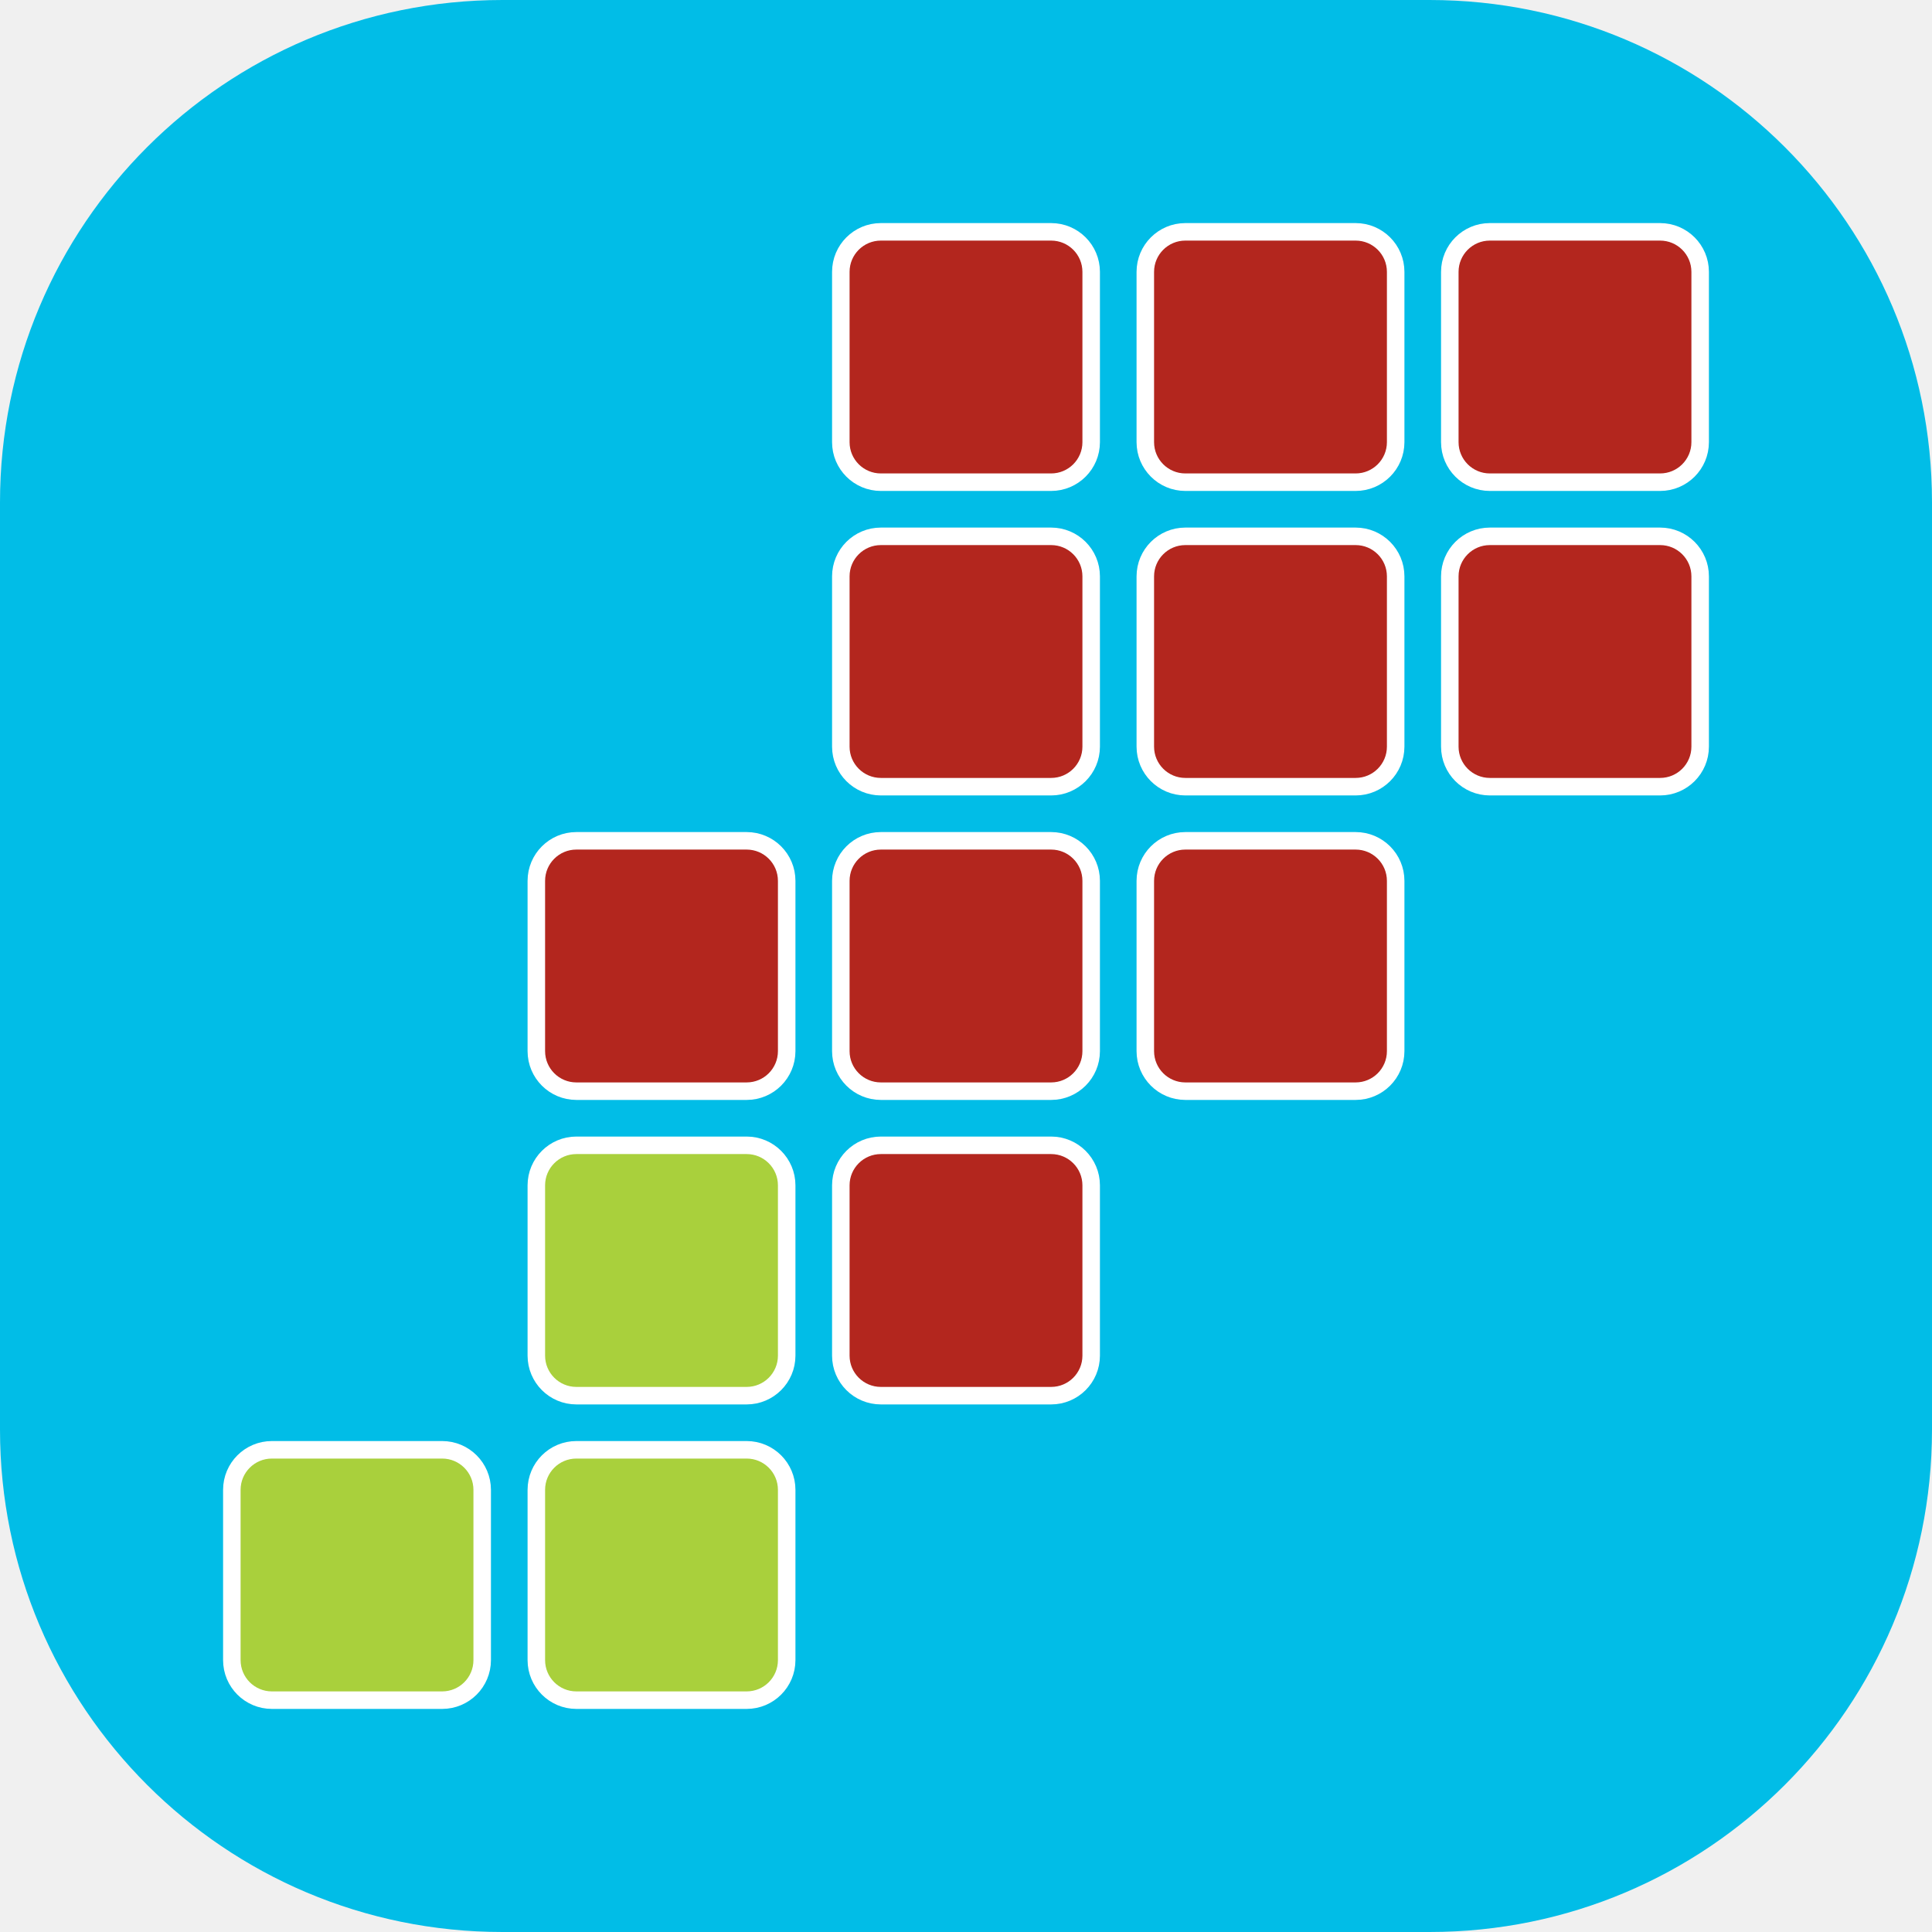
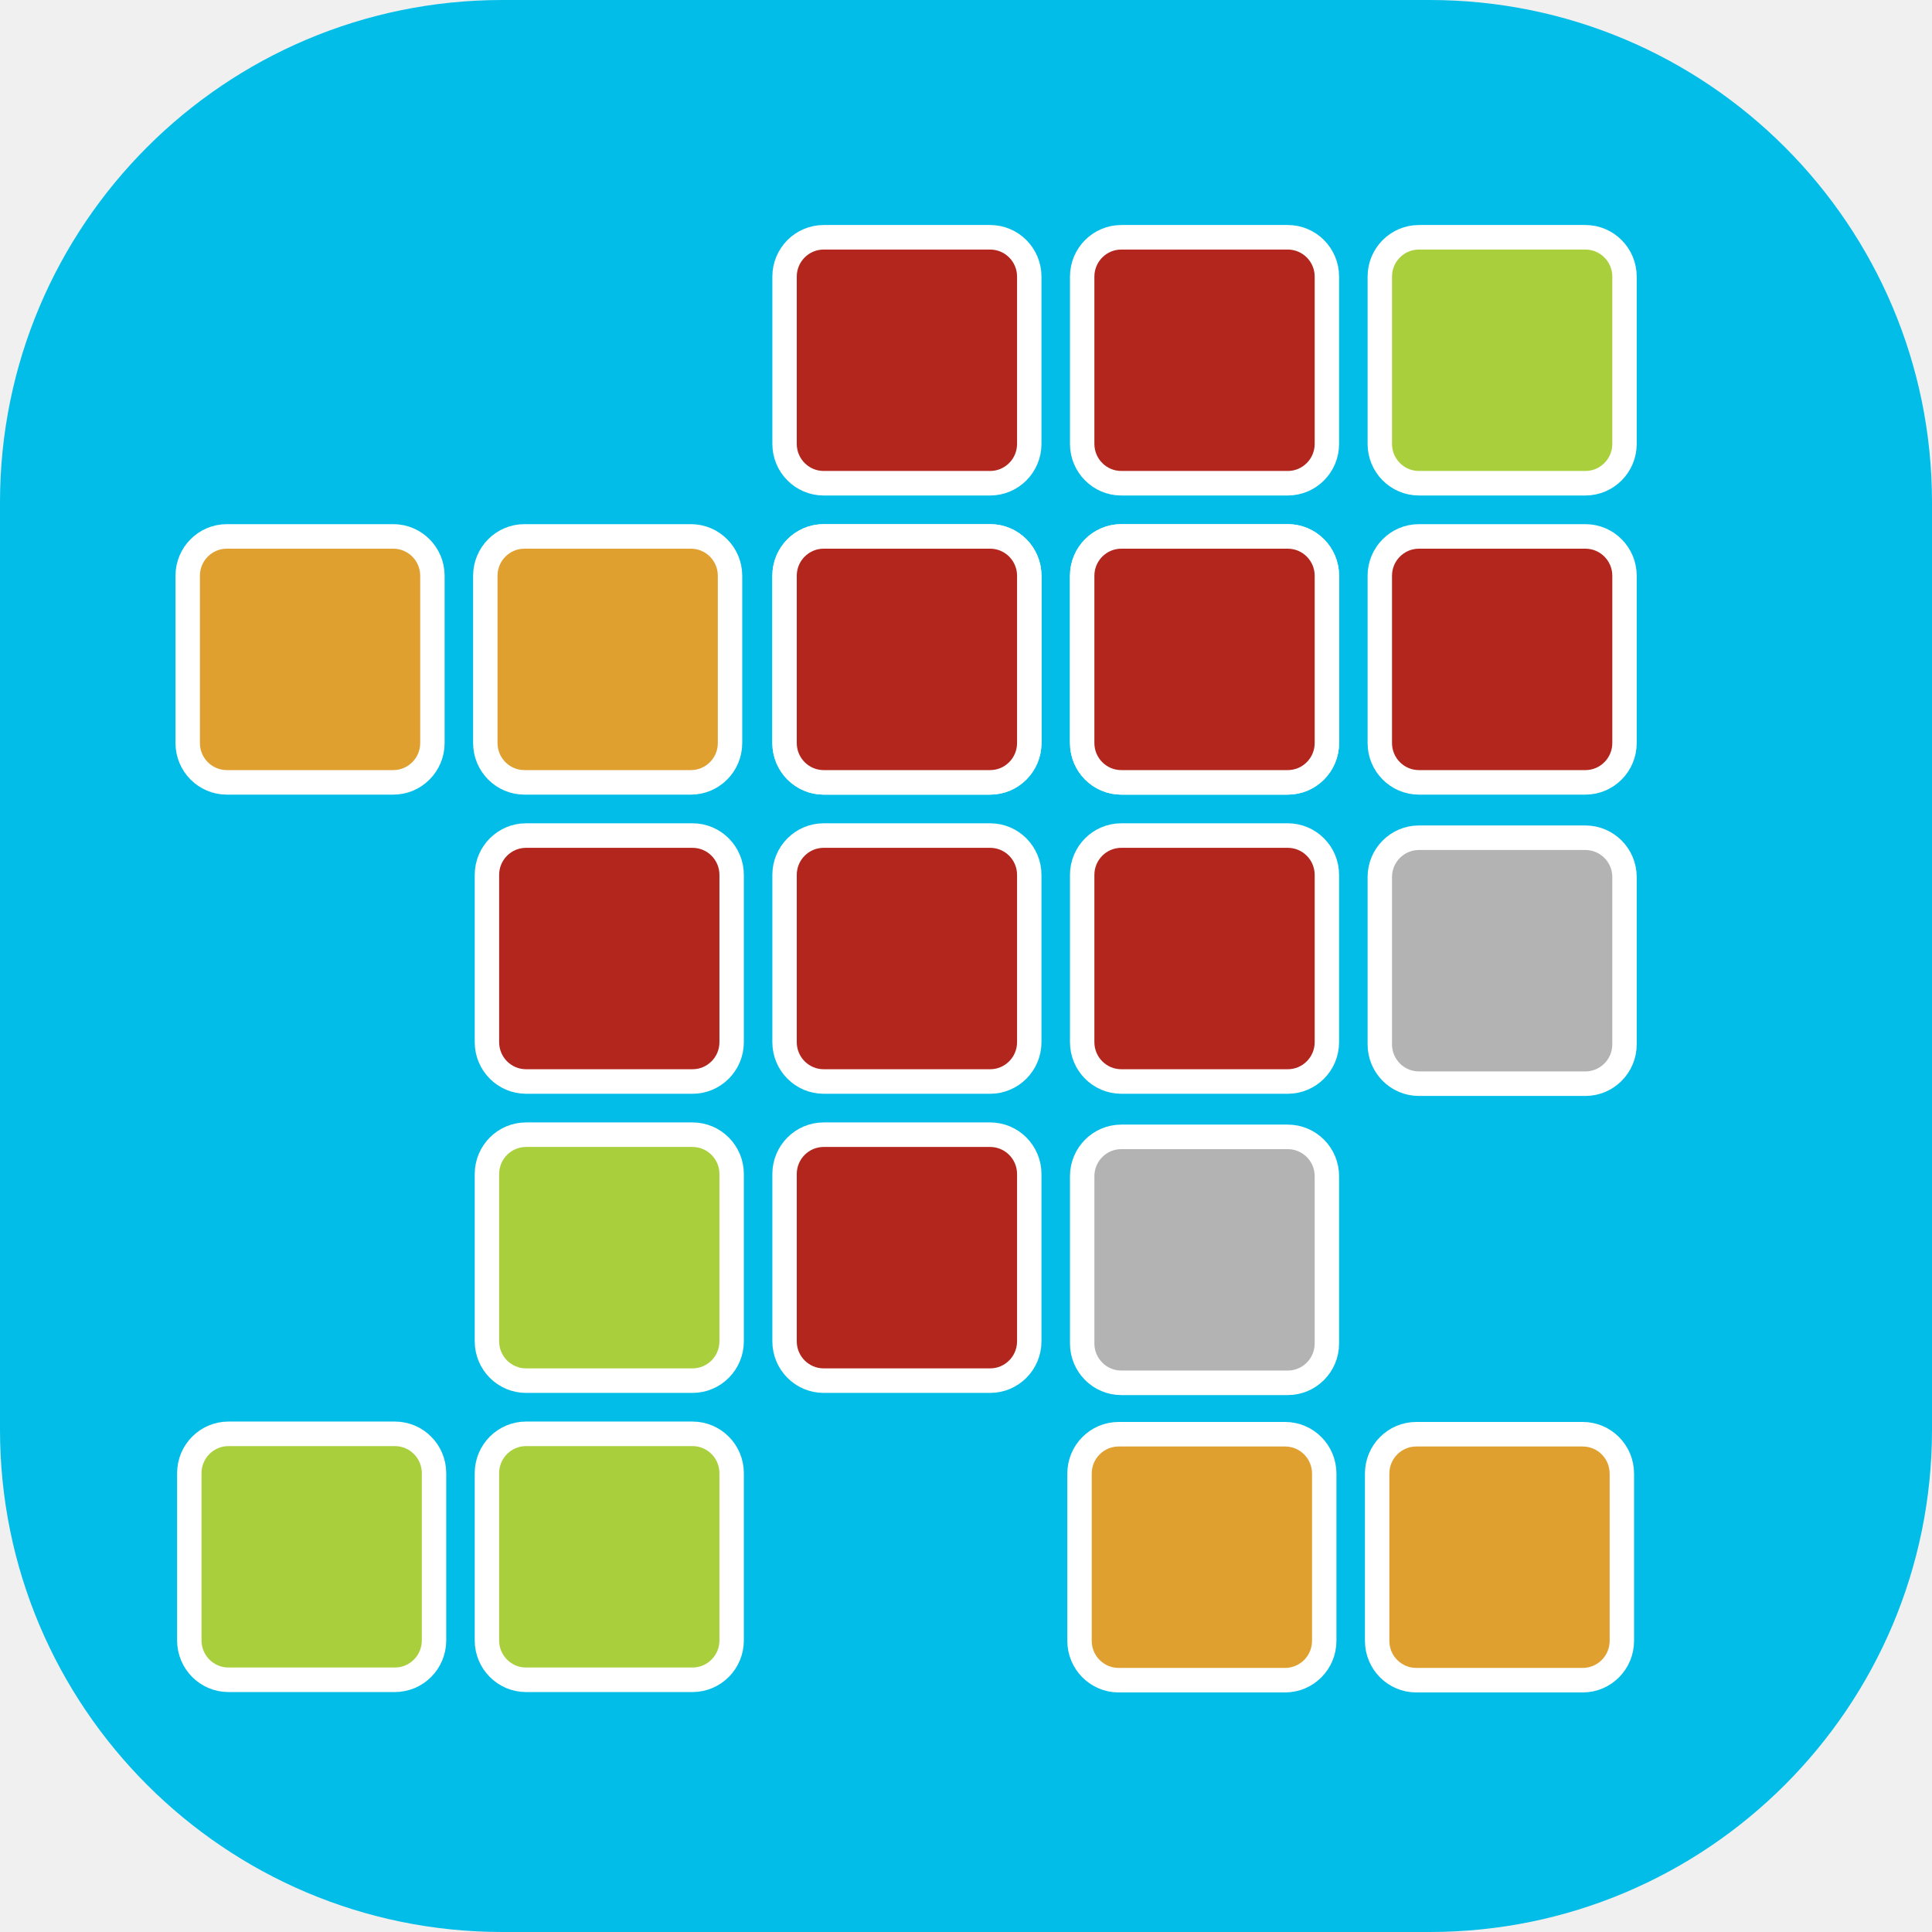
- <svg xmlns="http://www.w3.org/2000/svg" viewBox="0 0 96 96" width="96" height="96" role="img" aria-label="Land Cover Rewind">
-   <rect x="0" y="0" width="96" height="96" rx="24.96" fill="#01BDE7" />
-   <g stroke="#FFFFFF" stroke-width="0.87" stroke-linejoin="round">
-     <rect x="41.78" y="11.52" width="12.44" height="12.44" rx="1.99" fill="#B3261E" />
-     <rect x="56.91" y="11.52" width="12.44" height="12.44" rx="1.99" fill="#B3261E" />
-     <rect x="72.04" y="11.52" width="12.44" height="12.44" rx="1.99" fill="#B3261E" />
-     <rect x="41.78" y="26.65" width="12.44" height="12.44" rx="1.99" fill="#B3261E" />
-     <rect x="56.91" y="26.65" width="12.44" height="12.44" rx="1.99" fill="#B3261E" />
-     <rect x="72.04" y="26.65" width="12.44" height="12.44" rx="1.99" fill="#B3261E" />
-     <rect x="26.65" y="41.78" width="12.44" height="12.44" rx="1.99" fill="#B3261E" />
-     <rect x="41.78" y="41.78" width="12.44" height="12.44" rx="1.99" fill="#B3261E" />
-     <rect x="56.91" y="41.78" width="12.44" height="12.44" rx="1.99" fill="#B3261E" />
-     <rect x="26.65" y="56.91" width="12.44" height="12.44" rx="1.99" fill="#A9D03C" />
-     <rect x="41.78" y="56.91" width="12.44" height="12.44" rx="1.99" fill="#B3261E" />
-     <rect x="11.52" y="72.04" width="12.44" height="12.44" rx="1.99" fill="#A9D03C" />
-     <rect x="26.65" y="72.04" width="12.44" height="12.44" rx="1.99" fill="#A9D03C" />
+ <svg xmlns="http://www.w3.org/2000/svg" viewBox="0 0 96 96" width="96" height="96" role="img" aria-label="Land Cover Rewind" version="1.1" id="svg14">
+   <defs id="defs14" />
+   <rect x="0" y="0" width="96" height="96" rx="24.96" fill="#01BDE7" id="rect1" />
+   <g stroke="#ffffff" stroke-width="0.87" stroke-linejoin="round" id="g14" transform="matrix(0.9774417,0,0,0.9824171,-1.85331,0.472832)" style="stroke-width:1.241;stroke-linejoin:miter;stroke-dasharray:none">
+     <rect x="41.78" y="11.52" width="12.44" height="12.44" rx="1.99" fill="#b3261e" id="rect2" style="stroke-width:1.241;stroke-linejoin:miter;stroke-dasharray:none" />
+     <rect x="56.91" y="11.52" width="12.44" height="12.44" rx="1.99" fill="#b3261e" id="rect3" style="stroke-width:1.241;stroke-linejoin:miter;stroke-dasharray:none" />
+     <rect x="72.04" y="11.52" width="12.44" height="12.44" rx="1.99" fill="#b3261e" id="rect4" style="fill:#a9d03c;fill-opacity:1;stroke-width:1.241;stroke-linejoin:miter;stroke-dasharray:none" />
+     <rect x="41.78" y="26.65" width="12.44" height="12.44" rx="1.99" fill="#b3261e" id="rect5" style="stroke-width:1.241;stroke-linejoin:miter;stroke-dasharray:none" />
+     <rect x="56.91" y="26.65" width="12.44" height="12.44" rx="1.99" fill="#b3261e" id="rect6" style="stroke-width:1.241;stroke-linejoin:miter;stroke-dasharray:none" />
+     <rect x="72.04" y="26.65" width="12.44" height="12.44" rx="1.99" fill="#b3261e" id="rect7" style="stroke-width:1.241;stroke-linejoin:miter;stroke-dasharray:none" />
+     <rect x="26.65" y="41.78" width="12.44" height="12.44" rx="1.99" fill="#b3261e" id="rect8" style="stroke-width:1.241;stroke-linejoin:miter;stroke-dasharray:none" />
+     <rect x="41.78" y="41.78" width="12.44" height="12.44" rx="1.99" fill="#b3261e" id="rect9" style="stroke-width:1.241;stroke-linejoin:miter;stroke-dasharray:none" />
+     <rect x="56.91" y="41.78" width="12.44" height="12.44" rx="1.99" fill="#b3261e" id="rect10" style="stroke-width:1.241;stroke-linejoin:miter;stroke-dasharray:none" />
+     <rect x="26.65" y="56.91" width="12.44" height="12.44" rx="1.99" fill="#a9d03c" id="rect11" style="stroke-width:1.241;stroke-linejoin:miter;stroke-dasharray:none" />
+     <rect x="41.78" y="56.91" width="12.44" height="12.44" rx="1.99" fill="#b3261e" id="rect12" style="stroke-width:1.241;stroke-linejoin:miter;stroke-dasharray:none" />
+     <rect x="11.52" y="72.04" width="12.44" height="12.44" rx="1.99" fill="#a9d03c" id="rect13" style="stroke-width:1.241;stroke-linejoin:miter;stroke-dasharray:none" />
+     <rect x="26.65" y="72.04" width="12.44" height="12.44" rx="1.99" fill="#a9d03c" id="rect14" style="stroke-width:1.241;stroke-linejoin:miter;stroke-dasharray:none" />
+     <rect x="41.78" y="26.65" width="12.44" height="12.44" rx="1.99" fill="#b3261e" id="rect15" style="stroke-width:1.241;stroke-linejoin:miter;stroke-dasharray:none" />
+     <rect x="56.91" y="26.65" width="12.44" height="12.44" rx="1.99" fill="#b3261e" id="rect16" style="stroke-width:1.241;stroke-linejoin:miter;stroke-dasharray:none" />
+     <rect x="11.438" y="26.65" width="12.44" height="12.44" rx="1.99" fill="#b3261e" id="rect18" style="fill:#e0a030;fill-opacity:1;stroke-width:1.241;stroke-linejoin:miter;stroke-dasharray:none" />
+     <rect x="26.568" y="26.65" width="12.44" height="12.44" rx="1.99" fill="#b3261e" id="rect19" style="fill:#e0a030;fill-opacity:1;stroke-width:1.241;stroke-linejoin:miter;stroke-dasharray:none" />
+     <rect x="72.04" y="41.89" width="12.44" height="12.44" rx="1.99" fill="#b3261e" id="rect20" style="fill:#b3b3b3;stroke-width:1.241;stroke-linejoin:miter;stroke-dasharray:none" />
+     <rect x="56.91" y="57.02" width="12.44" height="12.44" rx="1.99" fill="#b3261e" id="rect21" style="fill:#b3b3b3;stroke-width:1.241;stroke-linejoin:miter;stroke-dasharray:none" />
+     <rect x="56.775" y="72.06" width="12.44" height="12.44" rx="1.99" fill="#b3261e" id="rect17" style="fill:#e0a030;fill-opacity:1;stroke-width:1.241;stroke-linejoin:miter;stroke-dasharray:none" />
+     <rect x="71.905" y="72.06" width="12.44" height="12.44" rx="1.99" fill="#b3261e" id="rect22" style="fill:#e0a030;fill-opacity:1;stroke-width:1.241;stroke-linejoin:miter;stroke-dasharray:none" />
  </g>
</svg>
